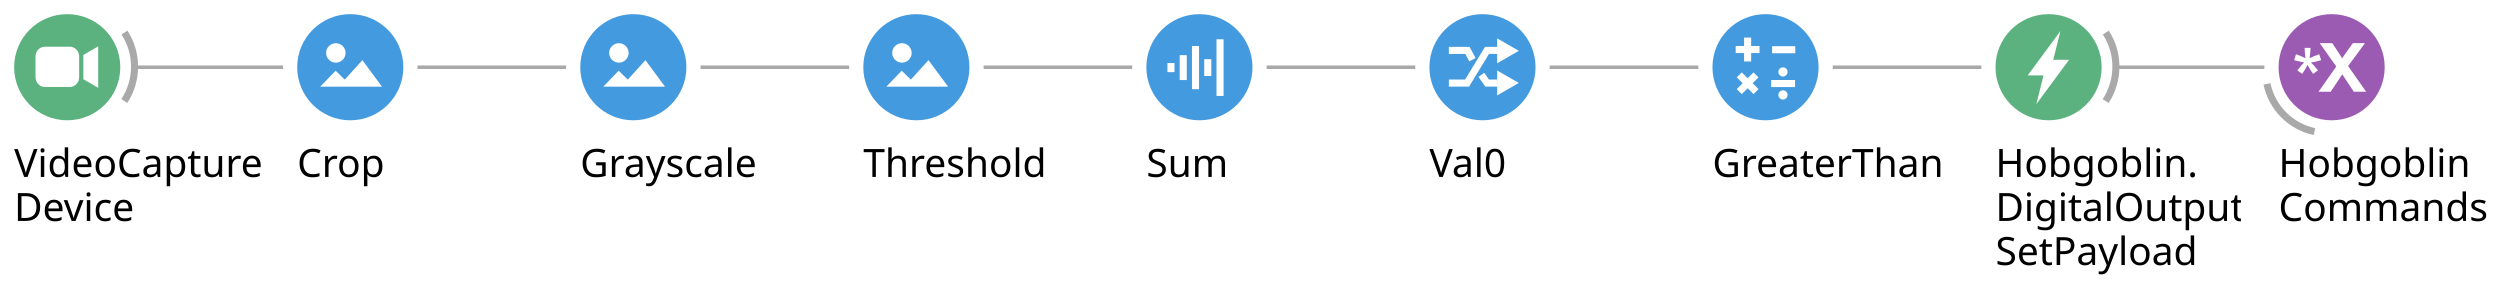
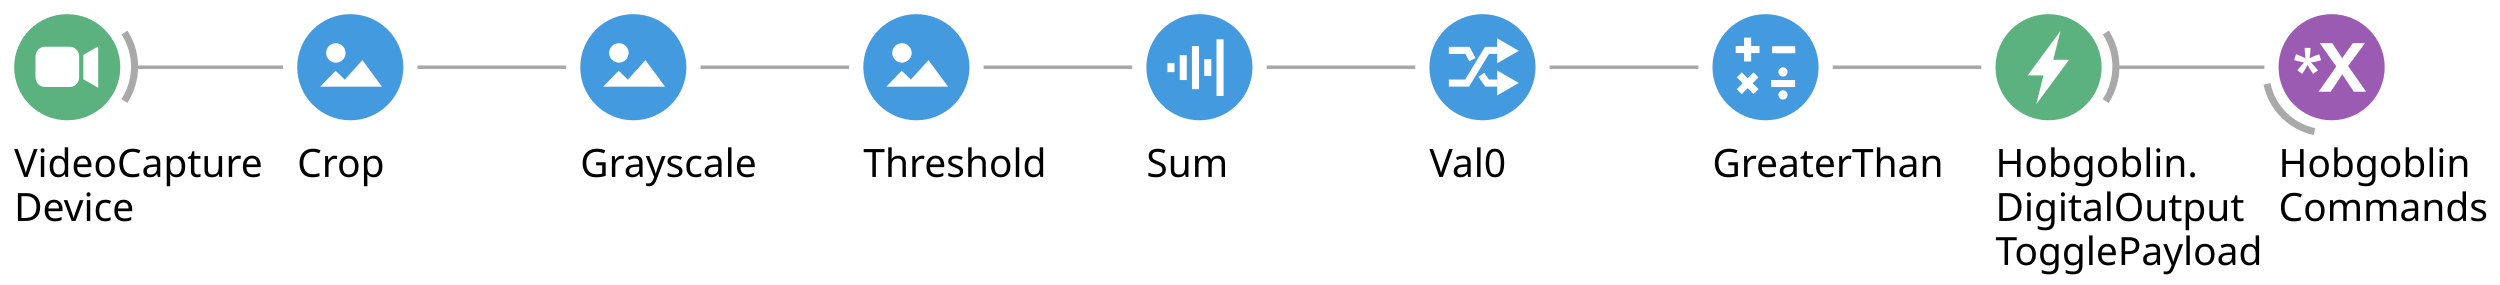
<svg xmlns="http://www.w3.org/2000/svg" width="706.588" height="80.476" id="SvgGdi_output">
  <style>text { fill: #000; } @media (prefers-color-scheme: dark) { text { fill: #eee; } }</style>
  <rect id="background" height="100.00%" style="fill:none;" width="100.00%" y="0.00" x="0.00" />
  <g style="shape-rendering:auto;" id="root_group">
    <line y1="19.00" style="stroke:rgb(169,169,169);fill:none;stroke-linecap:butt;stroke-miterlimit:9;opacity:1;stroke-width:1;stroke-linejoin:miter;" id="2" x2="640.00" y2="19.00" x1="598.00" />
    <line y1="19.00" style="stroke:rgb(169,169,169);fill:none;stroke-linecap:butt;stroke-miterlimit:9;opacity:1;stroke-width:1;stroke-linejoin:miter;" id="3" x2="560.00" y2="19.00" x1="518.00" />
    <line y1="19.00" style="stroke:rgb(169,169,169);fill:none;stroke-linecap:butt;stroke-miterlimit:9;opacity:1;stroke-width:1;stroke-linejoin:miter;" id="4" x2="480.00" y2="19.00" x1="438.00" />
    <line y1="19.00" style="stroke:rgb(169,169,169);fill:none;stroke-linecap:butt;stroke-miterlimit:9;opacity:1;stroke-width:1;stroke-linejoin:miter;" id="5" x2="400.00" y2="19.00" x1="358.00" />
    <line y1="19.00" style="stroke:rgb(169,169,169);fill:none;stroke-linecap:butt;stroke-miterlimit:9;opacity:1;stroke-width:1;stroke-linejoin:miter;" id="6" x2="320.00" y2="19.00" x1="278.00" />
    <line y1="19.00" style="stroke:rgb(169,169,169);fill:none;stroke-linecap:butt;stroke-miterlimit:9;opacity:1;stroke-width:1;stroke-linejoin:miter;" id="7" x2="240.00" y2="19.00" x1="198.00" />
    <line y1="19.00" style="stroke:rgb(169,169,169);fill:none;stroke-linecap:butt;stroke-miterlimit:9;opacity:1;stroke-width:1;stroke-linejoin:miter;" id="8" x2="160.00" y2="19.00" x1="118.00" />
    <line y1="19.00" style="stroke:rgb(169,169,169);fill:none;stroke-linecap:butt;stroke-miterlimit:9;opacity:1;stroke-width:1;stroke-linejoin:miter;" id="9" x2="80.00" y2="19.00" x1="38.00" />
    <path style="stroke:rgb(169,169,169);fill:none;stroke-linecap:butt;stroke-miterlimit:9;opacity:1;stroke-width:2;stroke-linejoin:miter;" transform="matrix(1.00 0.00 0.00 1.00 644.00 4.00 ) " id="43" d="M 10.158 33.2 C 3.405 31.759 -1.861 26.469 -3.271 19.71 " />
    <ellipse id="44" cy="15.00" cx="15.00" transform="matrix(1.00 0.00 0.00 1.00 644.00 4.00 ) " rx="15.00" ry="15.00" style="stroke:none;opacity:1;fill:rgb(155,91,179);" />
    <path style="stroke:none;fill-rule:evenodd;opacity:1;fill:rgb(255,255,255);" transform="matrix(1.00 0.00 0.00 1.00 644.00 4.00 ) " id="48" d="M 4.403 13 4.933 11.327 C 6.156 11.767 7.045 12.148 7.598 12.47 7.452 11.048 7.375 10.07 7.368 9.535 L 9.04 9.535 C 9.017 10.313 8.929 11.287 8.775 12.458 9.567 12.05 10.475 11.672 11.498 11.327 L 12.028 13 C 11.052 13.33 10.094 13.55 9.156 13.66 9.625 14.077 10.286 14.819 11.14 15.888 L 9.756 16.889 C 9.31 16.269 8.783 15.424 8.175 14.355 7.606 15.463 7.106 16.308 6.675 16.889 L 5.314 15.888 C 6.206 14.764 6.845 14.022 7.229 13.66 6.237 13.464 5.295 13.244 4.403 13 z " />
    <path style="stroke:none;fill-rule:evenodd;opacity:1;fill:rgb(255,255,255);" transform="matrix(1.00 0.00 0.00 1.00 644.00 4.00 ) " id="49" d="M 11.656 8.2 12 8.7 16.312 14.794 11.656 21.419 11.281 21.919 14.75 21.919 14.844 21.762 18 17.012 18.469 17.7 21.156 21.762 21.25 21.919 24.75 21.919 24.406 21.419 19.656 14.669 24.062 8.7 24.406 8.2 21 8.2 20.906 8.325 18.687 11.419 C 18.463 11.729 18.223 12.106 17.968 12.481 17.77 12.155 17.587 11.842 17.312 11.419 L 15.281 8.356 15.187 8.2 11.656 8.2 z " />
    <text id="50" transform="matrix(1.00 0.00 0.00 1.00 0.00 0.00 ) " x="644.00px" y="39.00px" style="stroke:none;clip-path:url(#52_text_clipper);font-family:Microsoft Sans Serif;font-size:8.25pt;opacity:1;">
      <tspan dy="8.25pt" id="54">Hobgoblin </tspan>
    </text>
    <text id="56" transform="matrix(1.00 0.00 0.00 1.00 0.00 0.00 ) " x="644.00px" y="51.45px" style="stroke:none;clip-path:url(#58_text_clipper);font-family:Microsoft Sans Serif;font-size:8.25pt;opacity:1;">
      <tspan dy="8.25pt" id="60">Commands</tspan>
    </text>
    <path d="M 31.179 5.2 C 34.998 11.092 34.981 18.682 31.136 24.557 " style="stroke:rgb(169,169,169);fill:none;stroke-linecap:butt;stroke-miterlimit:9;opacity:1;stroke-width:2;stroke-linejoin:miter;" transform="matrix(1.00 0.00 0.00 1.00 564.00 4.00 ) " id="65" />
    <ellipse id="66" cy="15.00" cx="15.00" transform="matrix(1.00 0.00 0.00 1.00 564.00 4.00 ) " rx="15.00" ry="15.00" style="stroke:none;opacity:1;fill:rgb(91,178,126);" />
    <path style="stroke:none;fill-rule:evenodd;opacity:1;fill:rgb(255,255,255);" transform="matrix(1.00 0.00 0.00 1.00 564.00 4.00 ) " id="69" d="M 11.529 25.444 20.783 12.908 16.32 12.908 18.355 4.769 9.101 17.305 13.564 17.305 z " />
    <text id="70" transform="matrix(1.00 0.00 0.00 1.00 0.00 0.00 ) " x="564.00px" y="39.00px" style="stroke:none;clip-path:url(#72_text_clipper);font-family:Microsoft Sans Serif;font-size:8.25pt;opacity:1;">
      <tspan dy="8.25pt" id="74">Hobgoblin.</tspan>
    </text>
    <text id="76" transform="matrix(1.00 0.00 0.00 1.00 0.00 0.00 ) " x="564.00px" y="51.45px" style="stroke:none;clip-path:url(#78_text_clipper);font-family:Microsoft Sans Serif;font-size:8.25pt;opacity:1;">
      <tspan dy="8.25pt" id="80">DigitalOutput</tspan>
    </text>
    <text id="82" transform="matrix(1.00 0.00 0.00 1.00 0.00 0.00 ) " x="564.00px" y="63.90px" style="stroke:none;clip-path:url(#84_text_clipper);font-family:Microsoft Sans Serif;font-size:8.25pt;opacity:1;">
-       <tspan dy="8.25pt" id="86">SetPayload</tspan>
+       <tspan dy="8.25pt" id="86">TogglePayload</tspan>
    </text>
    <ellipse id="90" cy="15.00" cx="15.00" transform="matrix(1.00 0.00 0.00 1.00 484.00 4.00 ) " rx="15.00" ry="15.00" style="stroke:none;opacity:1;fill:rgb(68,154,223);" />
    <path style="stroke:rgb(255,255,255);fill:none;stroke-linecap:butt;stroke-miterlimit:9;opacity:1;stroke-width:2;stroke-linejoin:miter;" transform="matrix(1.00 0.00 0.00 1.00 484.00 4.00 ) " id="95" d="M 16.849 10.062 23.403 10.062 M 16.604 19.608 23.351 19.608 M 12.307 17.162 7.572 21.897 M 7.577 17.152 12.317 21.892 M 6.564 10.005 13.309 10.005 M 9.937 6.629 9.937 13.381 " />
    <ellipse id="96" cy="16.33" cx="19.93" transform="matrix(1.00 0.00 0.00 1.00 484.00 4.00 ) " rx="1.30" ry="1.30" style="stroke:none;opacity:1;fill:rgb(255,255,255);" />
    <ellipse id="97" cy="22.83" cx="19.93" transform="matrix(1.00 0.00 0.00 1.00 484.00 4.00 ) " rx="1.30" ry="1.30" style="stroke:none;opacity:1;fill:rgb(255,255,255);" />
    <text id="98" transform="matrix(1.00 0.00 0.00 1.00 0.00 0.00 ) " x="484.00px" y="39.00px" style="stroke:none;clip-path:url(#100_text_clipper);font-family:Microsoft Sans Serif;font-size:8.25pt;opacity:1;">
      <tspan dy="8.25pt" id="102">GreaterThan</tspan>
    </text>
    <ellipse id="104" cy="15.00" cx="15.00" transform="matrix(1.00 0.00 0.00 1.00 404.00 4.00 ) " rx="15.00" ry="15.00" style="stroke:none;opacity:1;fill:rgb(68,154,223);" />
    <path style="stroke:none;fill-rule:evenodd;opacity:1;fill:rgb(255,255,255);" transform="matrix(1.00 0.00 0.00 1.00 404.00 4.00 ) " id="109" d="M 19.156 13.888 19.156 10.365 19.156 6.841 25.259 10.365 22.207 12.126 z " />
    <path style="stroke:none;fill-rule:evenodd;opacity:1;fill:rgb(255,255,255);" transform="matrix(1.00 0.00 0.00 1.00 404.00 4.00 ) " id="110" d="M 19.156 22.97 19.156 19.447 19.156 15.923 25.259 19.447 22.207 21.208 z " />
    <path style="stroke:rgb(255,255,255);fill:none;stroke-linecap:butt;stroke-miterlimit:9;opacity:1;stroke-width:2;stroke-linejoin:miter;" transform="matrix(1.00 0.00 0.00 1.00 404.00 4.00 ) " id="111" d="M 5.5 19.484 10.649 19.484 16.274 10.248 19.373 10.248 M 14.677 17.148 16.309 19.483 19.22 19.483 M 5.5 10.244 10.759 10.244 12.165 12.871 " />
    <text id="112" transform="matrix(1.00 0.00 0.00 1.00 0.00 0.00 ) " x="404.00px" y="39.00px" style="stroke:none;clip-path:url(#114_text_clipper);font-family:Microsoft Sans Serif;font-size:8.25pt;opacity:1;">
      <tspan dy="8.25pt" id="116">Val0</tspan>
    </text>
    <ellipse id="118" cy="15.00" cx="15.00" transform="matrix(1.00 0.00 0.00 1.00 324.00 4.00 ) " rx="15.00" ry="15.00" style="stroke:none;opacity:1;fill:rgb(68,154,223);" />
    <path style="stroke:rgb(255,255,255);fill:none;stroke-linecap:butt;stroke-miterlimit:9;opacity:1;stroke-width:2;stroke-linejoin:miter;" transform="matrix(1.00 0.00 0.00 1.00 324.00 4.00 ) " id="121" d="M 20.824 23.115 20.824 7.099 M 17.357 17.48 17.357 12.734 M 13.89 21.205 13.89 9.01 M 10.424 18.625 10.424 11.59 M 6.957 16.392 6.957 13.822 " />
    <text id="122" transform="matrix(1.00 0.00 0.00 1.00 0.00 0.00 ) " x="324.00px" y="39.00px" style="stroke:none;clip-path:url(#124_text_clipper);font-family:Microsoft Sans Serif;font-size:8.25pt;opacity:1;">
      <tspan dy="8.25pt" id="126">Sum</tspan>
    </text>
    <ellipse id="128" cy="15.00" cx="15.00" transform="matrix(1.00 0.00 0.00 1.00 244.00 4.00 ) " rx="15.00" ry="15.00" style="stroke:none;opacity:1;fill:rgb(68,154,223);" />
    <path d="M 18.422 13 13.436 18.501 10.856 15.987 6.5 20.5 23.957 20.486 z " style="stroke:none;fill-rule:evenodd;opacity:1;fill:rgb(255,255,255);" transform="matrix(1.00 0.00 0.00 1.00 244.00 4.00 ) " id="132" />
    <ellipse id="133" cy="10.96" cx="10.92" transform="matrix(1.00 0.00 0.00 1.00 244.00 4.00 ) " rx="2.75" ry="2.75" style="stroke:none;opacity:1;fill:rgb(255,255,255);" />
    <text id="134" transform="matrix(1.00 0.00 0.00 1.00 0.00 0.00 ) " x="244.00px" y="39.00px" style="stroke:none;clip-path:url(#136_text_clipper);font-family:Microsoft Sans Serif;font-size:8.25pt;opacity:1;">
      <tspan dy="8.25pt" id="138">Threshold</tspan>
    </text>
    <ellipse id="140" cy="15.00" cx="15.00" transform="matrix(1.00 0.00 0.00 1.00 164.00 4.00 ) " rx="15.00" ry="15.00" style="stroke:none;opacity:1;fill:rgb(68,154,223);" />
    <path d="M 18.422 13 13.436 18.501 10.856 15.987 6.5 20.5 23.957 20.486 z " style="stroke:none;fill-rule:evenodd;opacity:1;fill:rgb(255,255,255);" transform="matrix(1.00 0.00 0.00 1.00 164.00 4.00 ) " id="141" />
    <ellipse id="142" cy="10.96" cx="10.92" transform="matrix(1.00 0.00 0.00 1.00 164.00 4.00 ) " rx="2.75" ry="2.75" style="stroke:none;opacity:1;fill:rgb(255,255,255);" />
    <text id="143" transform="matrix(1.00 0.00 0.00 1.00 0.00 0.00 ) " x="164.00px" y="39.00px" style="stroke:none;clip-path:url(#145_text_clipper);font-family:Microsoft Sans Serif;font-size:8.25pt;opacity:1;">
      <tspan dy="8.25pt" id="147">Grayscale</tspan>
    </text>
    <ellipse id="149" cy="15.00" cx="15.00" transform="matrix(1.00 0.00 0.00 1.00 84.00 4.00 ) " rx="15.00" ry="15.00" style="stroke:none;opacity:1;fill:rgb(68,154,223);" />
    <path d="M 18.422 13 13.436 18.501 10.856 15.987 6.5 20.5 23.957 20.486 z " style="stroke:none;fill-rule:evenodd;opacity:1;fill:rgb(255,255,255);" transform="matrix(1.00 0.00 0.00 1.00 84.00 4.00 ) " id="150" />
    <ellipse id="151" cy="10.96" cx="10.92" transform="matrix(1.00 0.00 0.00 1.00 84.00 4.00 ) " rx="2.75" ry="2.75" style="stroke:none;opacity:1;fill:rgb(255,255,255);" />
    <text id="152" transform="matrix(1.00 0.00 0.00 1.00 0.00 0.00 ) " x="84.00px" y="39.00px" style="stroke:none;clip-path:url(#154_text_clipper);font-family:Microsoft Sans Serif;font-size:8.25pt;opacity:1;">
      <tspan dy="8.25pt" id="156">Crop</tspan>
    </text>
    <path d="M 31.179 5.2 C 34.998 11.092 34.981 18.682 31.136 24.557 " style="stroke:rgb(169,169,169);fill:none;stroke-linecap:butt;stroke-miterlimit:9;opacity:1;stroke-width:2;stroke-linejoin:miter;" transform="matrix(1.00 0.00 0.00 1.00 4.00 4.00 ) " id="158" />
    <ellipse id="159" cy="15.00" cx="15.00" transform="matrix(1.00 0.00 0.00 1.00 4.00 4.00 ) " rx="15.00" ry="15.00" style="stroke:none;opacity:1;fill:rgb(91,178,126);" />
    <path style="stroke:none;fill-rule:evenodd;opacity:1;fill:rgb(255,255,255);" transform="matrix(1.00 0.00 0.00 1.00 4.00 4.00 ) " id="163" d="M 23.75 9.1 19.559 11.521 19.559 18.394 23.75 20.815 z " />
    <path style="stroke:none;fill-rule:evenodd;opacity:1;fill:rgb(255,255,255);" transform="matrix(1.00 0.00 0.00 1.00 4.00 4.00 ) " id="164" d="M 8.693 9.2 15.719 9.2 C 17.19 9.2 18.374 10.434 18.374 11.966 L 18.374 17.823 C 18.374 19.356 17.19 20.589 15.719 20.589 L 8.693 20.589 C 7.222 20.589 6.038 19.356 6.038 17.823 L 6.038 11.966 C 6.038 10.434 7.222 9.2 8.693 9.2 z " />
    <text id="165" transform="matrix(1.00 0.00 0.00 1.00 0.00 0.00 ) " x="4.00px" y="39.00px" style="stroke:none;clip-path:url(#167_text_clipper);font-family:Microsoft Sans Serif;font-size:8.25pt;opacity:1;">
      <tspan dy="8.25pt" id="169">VideoCapture</tspan>
    </text>
    <text id="171" transform="matrix(1.00 0.00 0.00 1.00 0.00 0.00 ) " x="4.00px" y="51.45px" style="stroke:none;clip-path:url(#173_text_clipper);font-family:Microsoft Sans Serif;font-size:8.25pt;opacity:1;">
      <tspan dy="8.25pt" id="175">Device</tspan>
    </text>
  </g>
  <defs id="clips_hatches_and_gradients">
    <clipPath id="52_text_clipper">
      <rect x="644.00" y="39.00" width="61.59" height="27.65" id="53" />
    </clipPath>
    <clipPath id="58_text_clipper">
      <rect x="644.00" y="51.45" width="61.59" height="27.65" id="59" />
    </clipPath>
    <clipPath id="72_text_clipper">
-       <rect x="564.00" y="39.00" width="69.36" height="41.48" id="73" />
+       <rect x="564.00" y="39.00" width="79.38" height="41.48" id="73" />
    </clipPath>
    <clipPath id="78_text_clipper">
-       <rect x="564.00" y="51.45" width="69.36" height="41.48" id="79" />
+       <rect x="564.00" y="51.45" width="79.38" height="41.48" id="79" />
    </clipPath>
    <clipPath id="84_text_clipper">
-       <rect x="564.00" y="63.90" width="69.36" height="41.48" id="85" />
+       <rect x="564.00" y="63.90" width="79.38" height="41.48" id="85" />
    </clipPath>
    <clipPath id="100_text_clipper">
      <rect x="484.00" y="39.00" width="67.89" height="13.83" id="101" />
    </clipPath>
    <clipPath id="114_text_clipper">
      <rect x="404.00" y="39.00" width="26.41" height="13.83" id="115" />
    </clipPath>
    <clipPath id="124_text_clipper">
      <rect x="324.00" y="39.00" width="26.96" height="13.83" id="125" />
    </clipPath>
    <clipPath id="136_text_clipper">
      <rect x="244.00" y="39.00" width="54.11" height="13.83" id="137" />
    </clipPath>
    <clipPath id="145_text_clipper">
      <rect x="164.00" y="39.00" width="54.74" height="13.83" id="146" />
    </clipPath>
    <clipPath id="154_text_clipper">
      <rect x="84.00" y="39.00" width="28.22" height="13.83" id="155" />
    </clipPath>
    <clipPath id="167_text_clipper">
      <rect x="4.00" y="39.00" width="73.01" height="27.65" id="168" />
    </clipPath>
    <clipPath id="173_text_clipper">
      <rect x="4.00" y="51.45" width="73.01" height="27.65" id="174" />
    </clipPath>
  </defs>
</svg>
